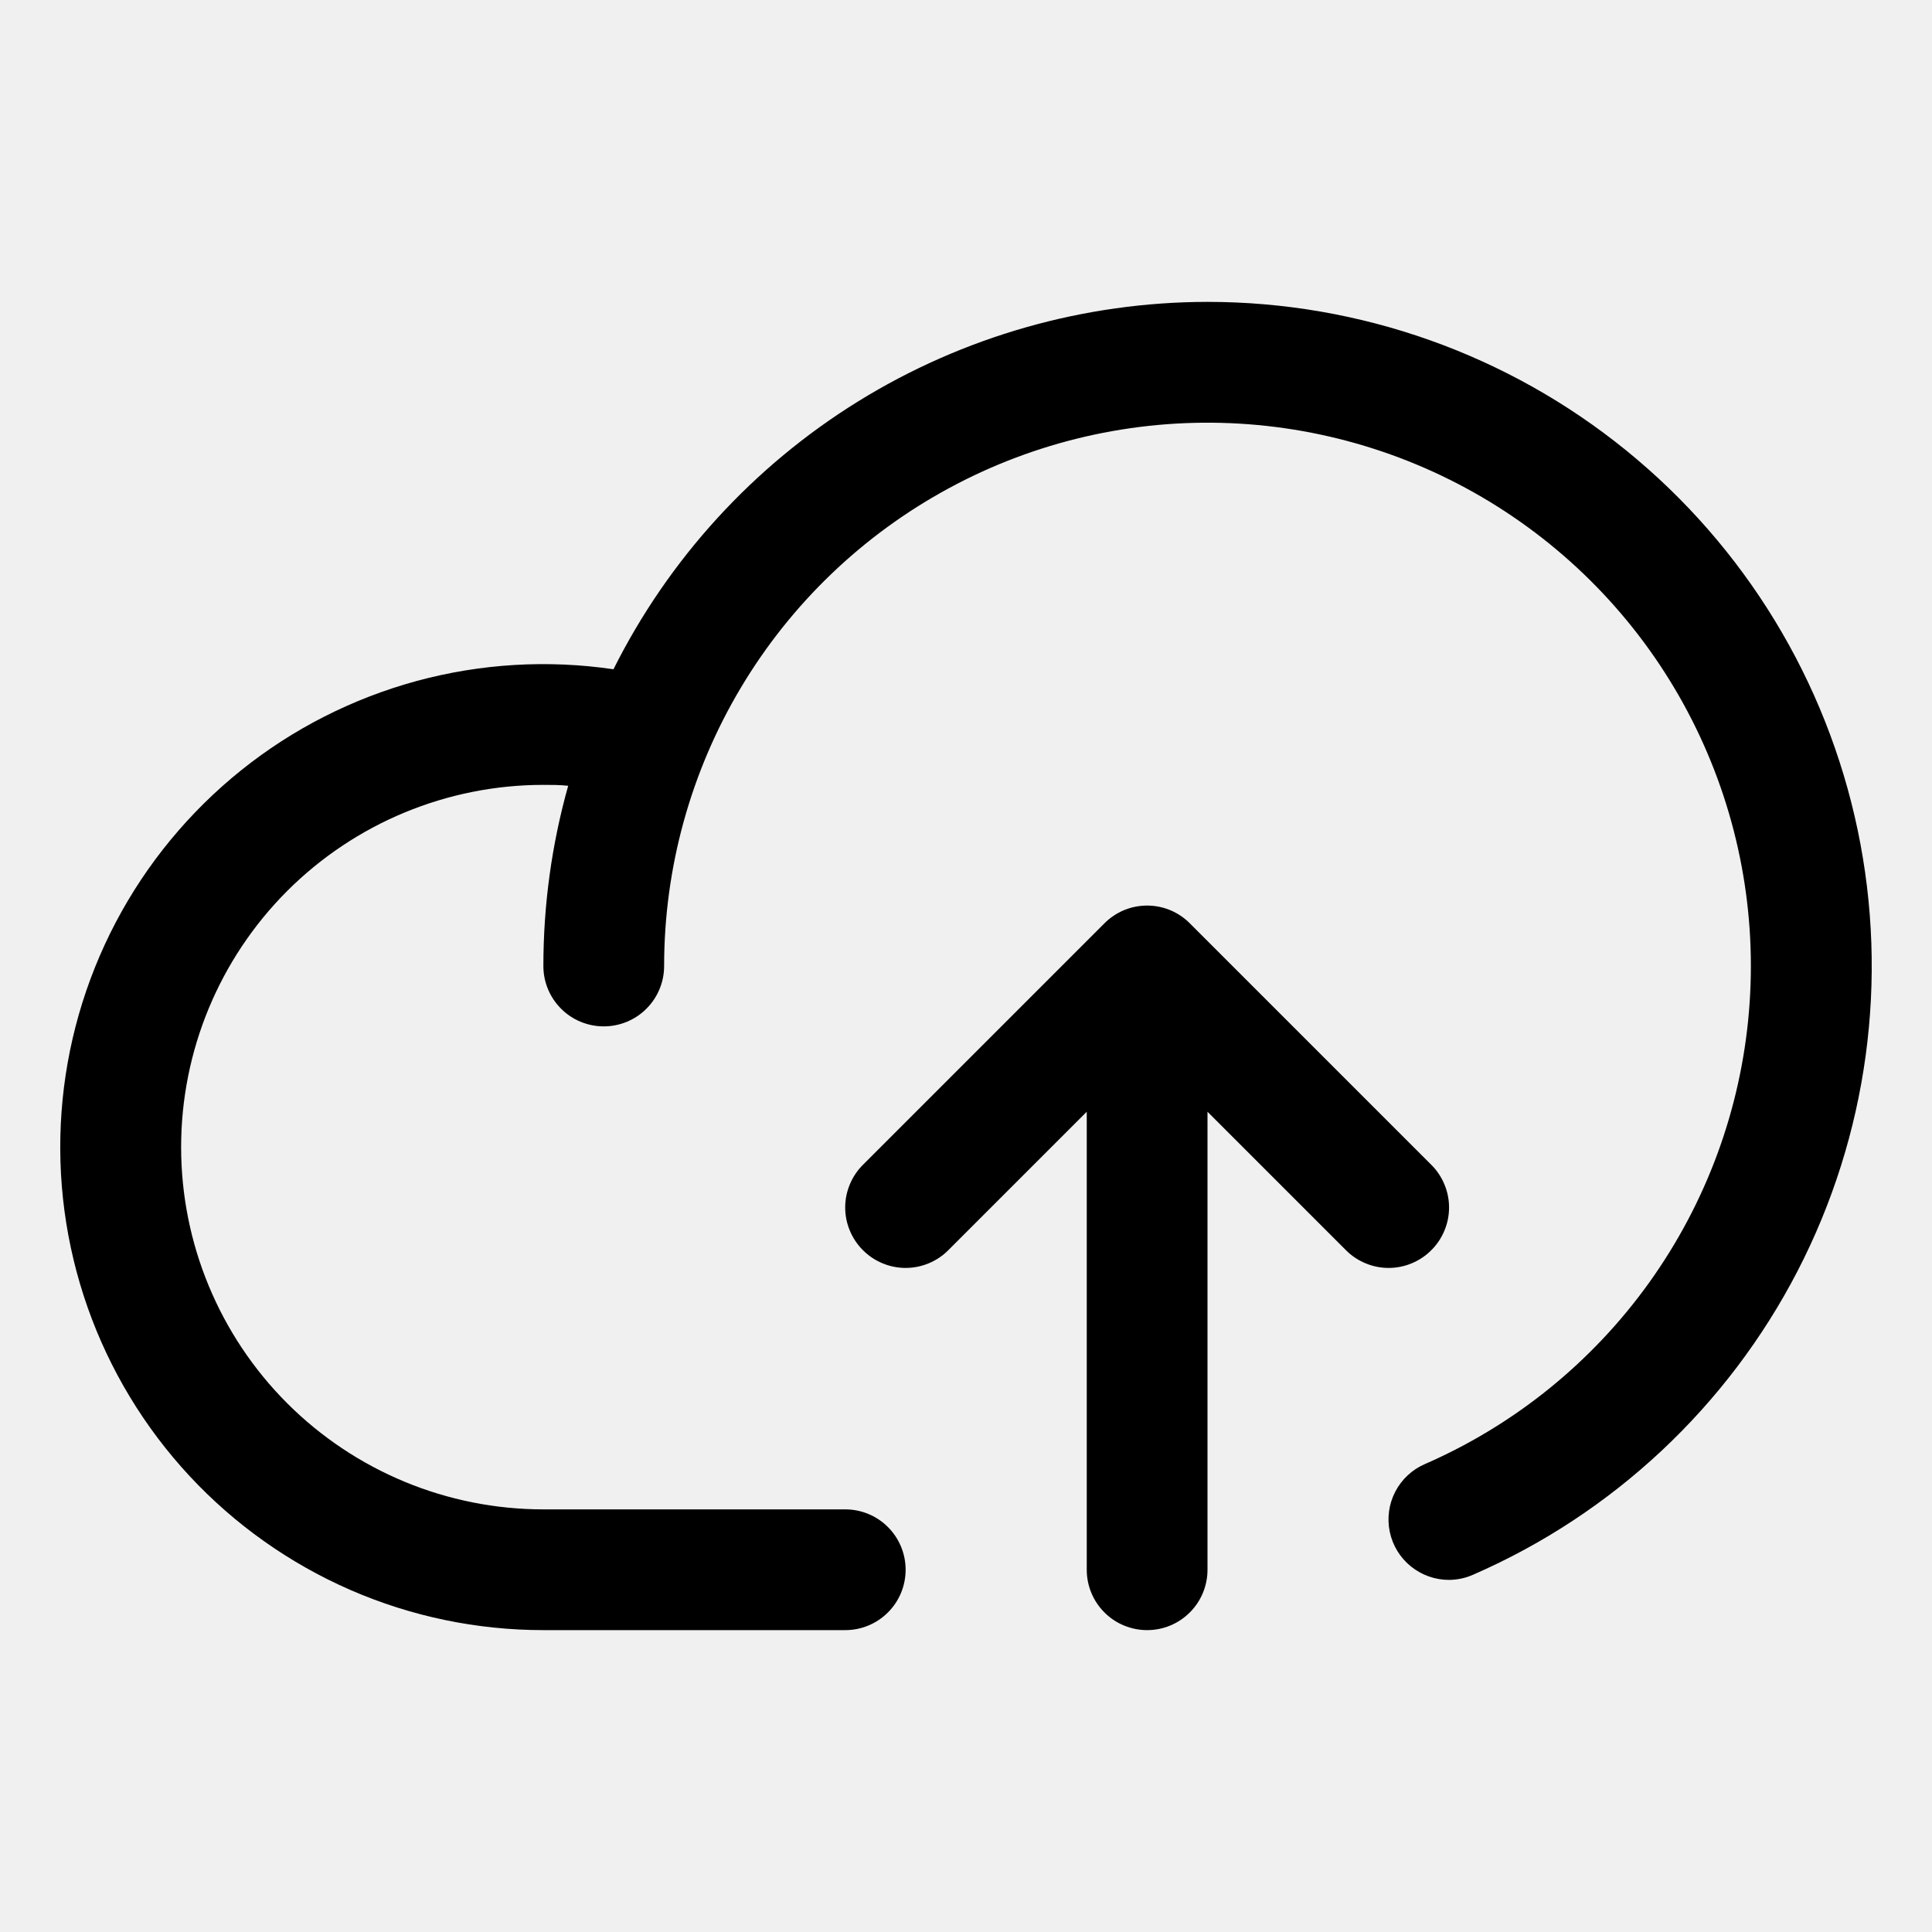
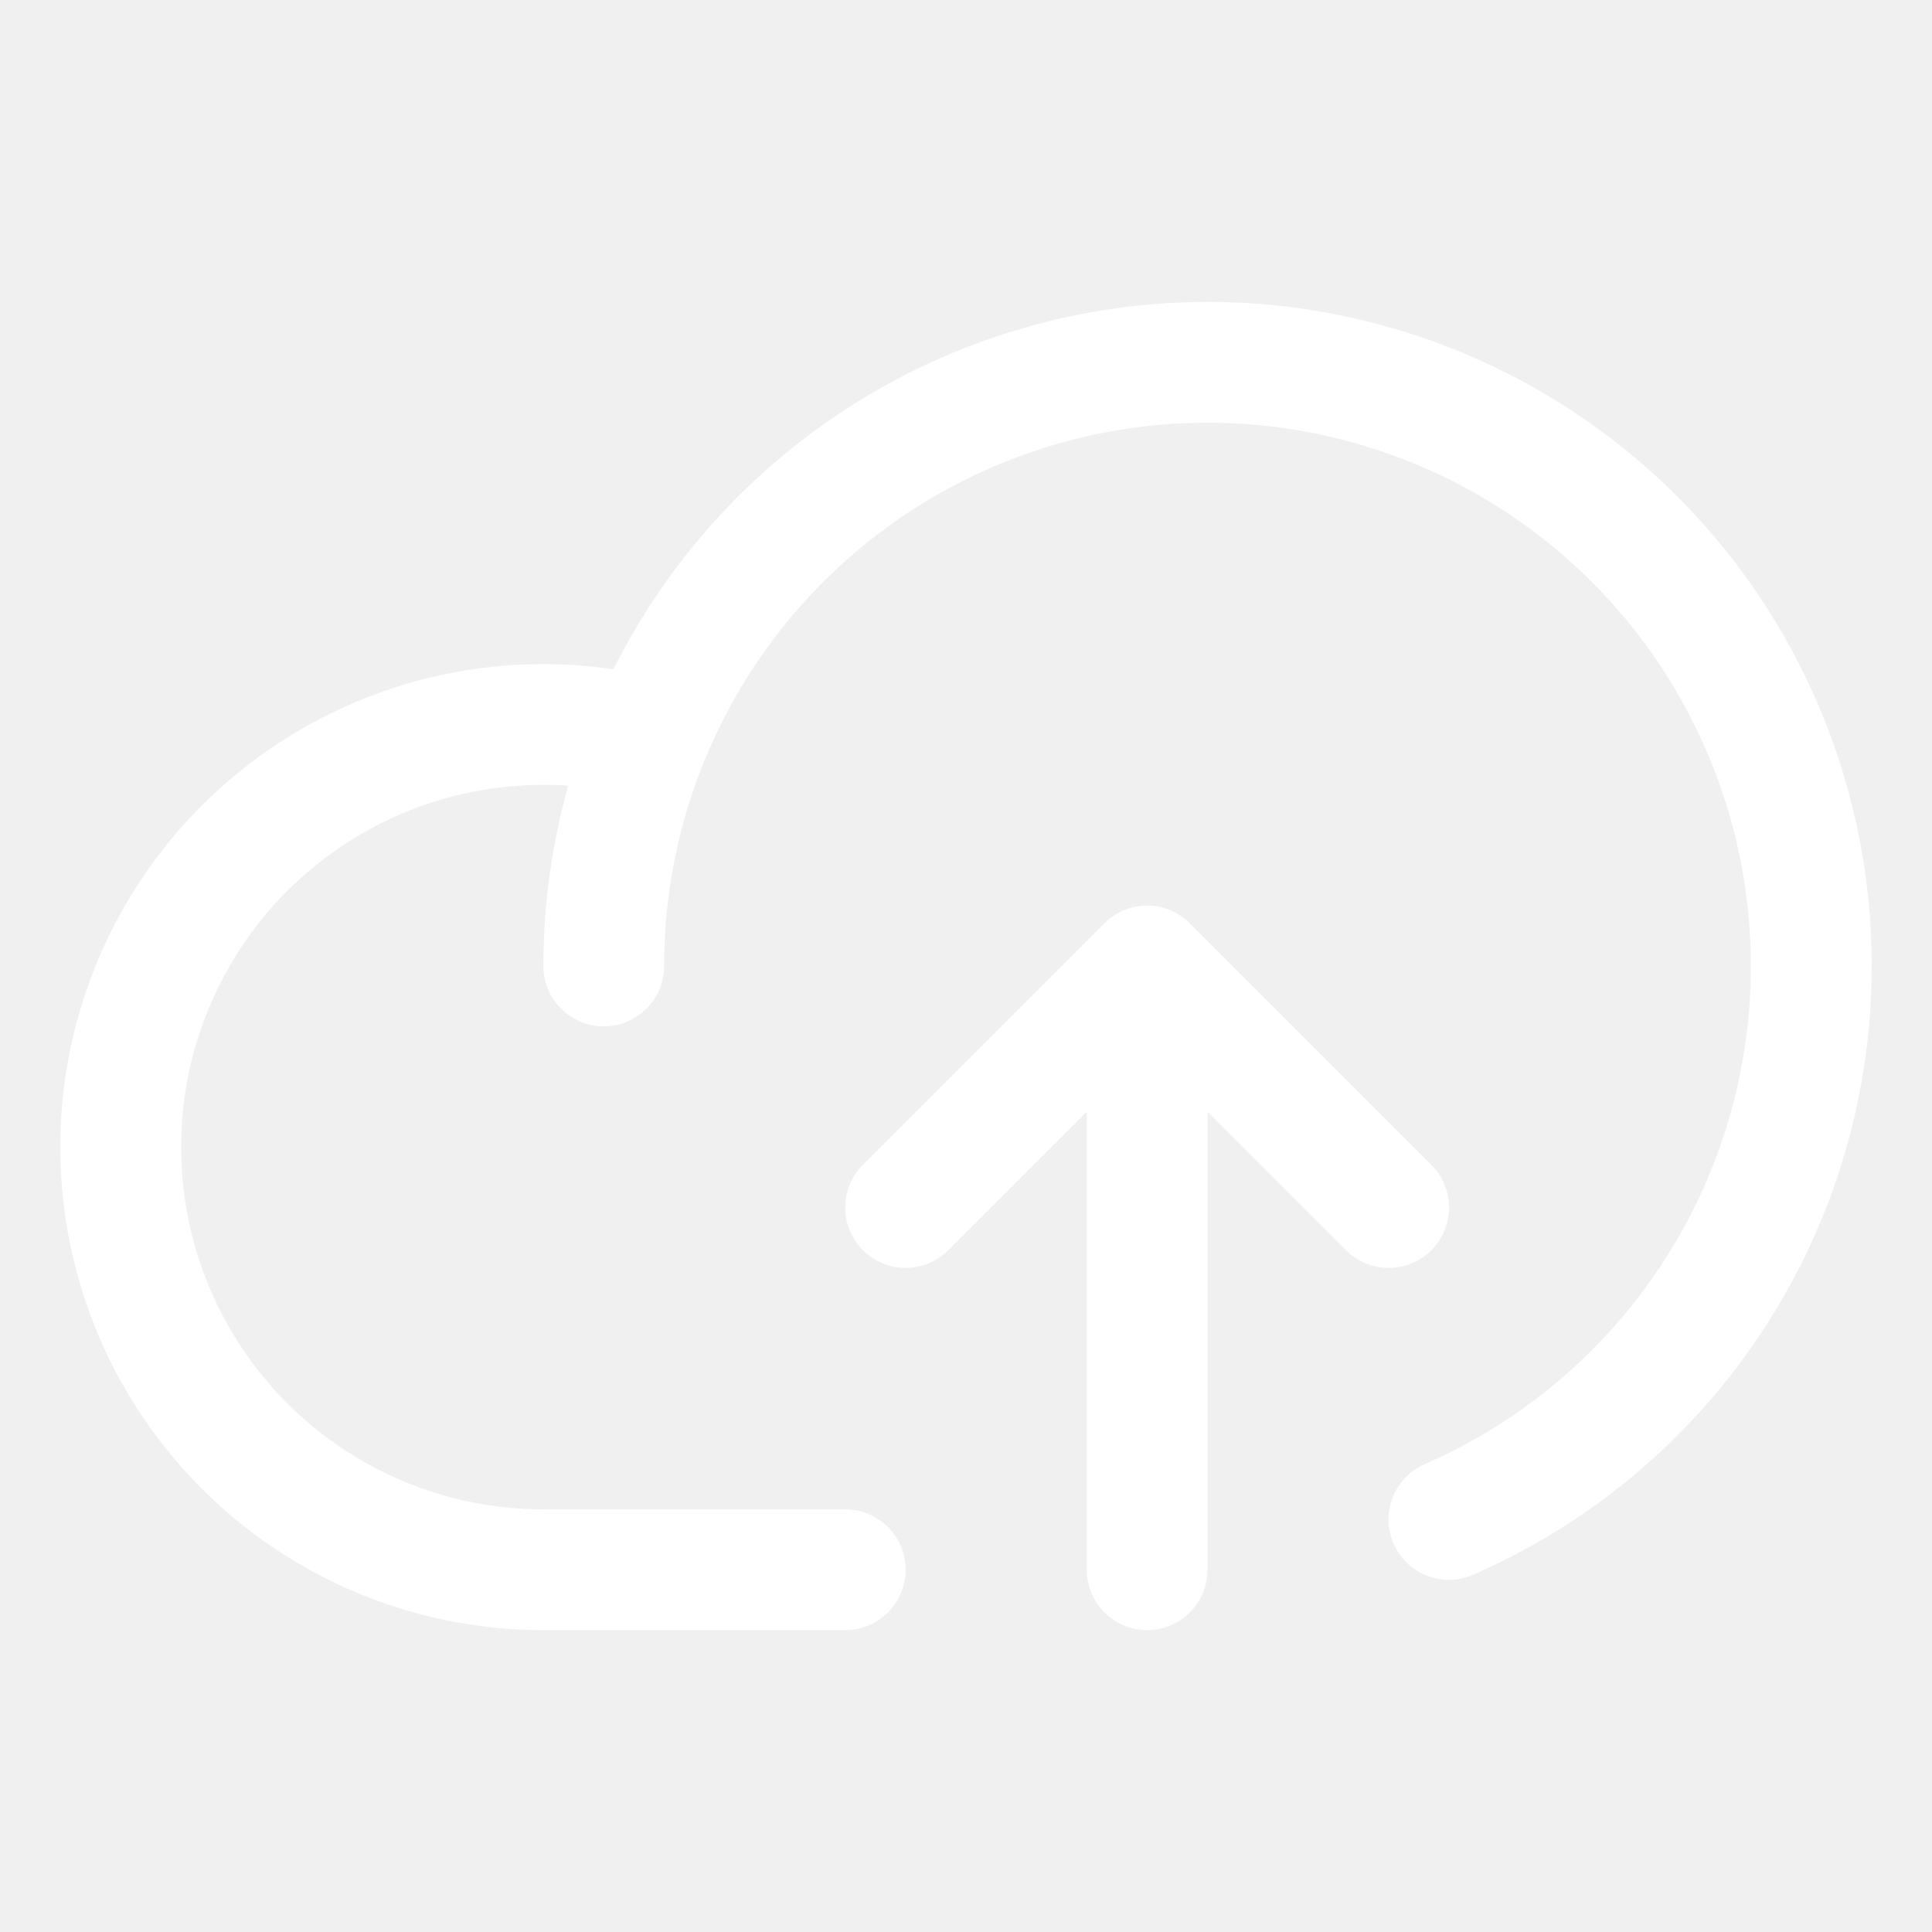
<svg xmlns="http://www.w3.org/2000/svg" width="32" height="32" viewBox="0 0 32 32" fill="none">
-   <path d="M22.293 20.707L20 18.414V26C20 26.265 19.895 26.52 19.707 26.707C19.52 26.895 19.265 27 19 27C18.735 27 18.48 26.895 18.293 26.707C18.105 26.52 18 26.265 18 26V18.414L15.707 20.707C15.615 20.8 15.504 20.874 15.383 20.924C15.261 20.975 15.131 21.001 15 21.001C14.869 21.001 14.739 20.975 14.617 20.924C14.496 20.874 14.385 20.8 14.293 20.707C14.2 20.615 14.126 20.504 14.076 20.383C14.025 20.262 13.999 20.131 13.999 20C13.999 19.869 14.025 19.738 14.076 19.617C14.126 19.496 14.2 19.385 14.293 19.293L18.293 15.293C18.385 15.2 18.496 15.126 18.617 15.075C18.738 15.025 18.869 14.999 19 14.999C19.131 14.999 19.262 15.025 19.383 15.075C19.504 15.126 19.615 15.2 19.707 15.293L23.707 19.293C23.8 19.385 23.874 19.496 23.924 19.617C23.975 19.738 24.001 19.869 24.001 20C24.001 20.131 23.975 20.262 23.924 20.383C23.874 20.504 23.8 20.615 23.707 20.707C23.615 20.8 23.504 20.874 23.383 20.924C23.262 20.975 23.131 21.001 23 21.001C22.869 21.001 22.738 20.975 22.617 20.924C22.496 20.874 22.385 20.8 22.293 20.707ZM20 5C17.957 5.002 15.955 5.572 14.217 6.646C12.479 7.721 11.075 9.258 10.161 11.085C9.073 10.925 7.964 10.991 6.902 11.279C5.841 11.568 4.85 12.071 3.993 12.759C3.135 13.448 2.428 14.305 1.916 15.279C1.405 16.252 1.099 17.321 1.019 18.418C0.939 19.515 1.086 20.616 1.451 21.654C1.816 22.691 2.391 23.642 3.14 24.448C3.889 25.253 4.796 25.895 5.804 26.335C6.812 26.774 7.9 27 9 27H14C14.265 27 14.52 26.895 14.707 26.707C14.895 26.52 15 26.265 15 26C15 25.735 14.895 25.48 14.707 25.293C14.52 25.105 14.265 25 14 25H9C7.409 25 5.883 24.368 4.757 23.243C3.632 22.117 3 20.591 3 19C3 17.409 3.632 15.883 4.757 14.757C5.883 13.632 7.409 13 9 13C9.138 13 9.275 13 9.411 13.015C9.138 13.986 9 14.991 9 16C9 16.265 9.105 16.52 9.293 16.707C9.48 16.895 9.735 17 10 17C10.265 17 10.52 16.895 10.707 16.707C10.895 16.52 11 16.265 11 16C11 14.377 11.439 12.785 12.27 11.392C13.101 9.998 14.294 8.855 15.721 8.084C17.148 7.312 18.758 6.941 20.379 7.009C22 7.078 23.573 7.583 24.93 8.472C26.288 9.361 27.38 10.6 28.09 12.058C28.801 13.517 29.105 15.14 28.968 16.757C28.832 18.374 28.261 19.924 27.316 21.243C26.371 22.562 25.087 23.601 23.6 24.25C23.389 24.341 23.216 24.503 23.11 24.707C23.004 24.912 22.972 25.146 23.019 25.372C23.066 25.597 23.189 25.799 23.368 25.944C23.547 26.089 23.77 26.168 24 26.168C24.138 26.167 24.274 26.138 24.4 26.082C26.717 25.072 28.615 23.294 29.775 21.049C30.935 18.803 31.286 16.227 30.77 13.753C30.253 11.278 28.901 9.058 26.939 7.464C24.978 5.87 22.527 5 20 5Z" fill="black" />
+   <path d="M22.293 20.707L20 18.414V26C20 26.265 19.895 26.52 19.707 26.707C19.52 26.895 19.265 27 19 27C18.735 27 18.48 26.895 18.293 26.707C18.105 26.52 18 26.265 18 26V18.414L15.707 20.707C15.615 20.8 15.504 20.874 15.383 20.924C15.261 20.975 15.131 21.001 15 21.001C14.869 21.001 14.739 20.975 14.617 20.924C14.496 20.874 14.385 20.8 14.293 20.707C14.2 20.615 14.126 20.504 14.076 20.383C14.025 20.262 13.999 20.131 13.999 20C13.999 19.869 14.025 19.738 14.076 19.617C14.126 19.496 14.2 19.385 14.293 19.293L18.293 15.293C18.385 15.2 18.496 15.126 18.617 15.075C18.738 15.025 18.869 14.999 19 14.999C19.131 14.999 19.262 15.025 19.383 15.075C19.504 15.126 19.615 15.2 19.707 15.293L23.707 19.293C23.8 19.385 23.874 19.496 23.924 19.617C23.975 19.738 24.001 19.869 24.001 20C24.001 20.131 23.975 20.262 23.924 20.383C23.874 20.504 23.8 20.615 23.707 20.707C23.615 20.8 23.504 20.874 23.383 20.924C23.262 20.975 23.131 21.001 23 21.001C22.869 21.001 22.738 20.975 22.617 20.924C22.496 20.874 22.385 20.8 22.293 20.707ZM20 5C17.957 5.002 15.955 5.572 14.217 6.646C12.479 7.721 11.075 9.258 10.161 11.085C9.073 10.925 7.964 10.991 6.902 11.279C5.841 11.568 4.85 12.071 3.993 12.759C3.135 13.448 2.428 14.305 1.916 15.279C1.405 16.252 1.099 17.321 1.019 18.418C0.939 19.515 1.086 20.616 1.451 21.654C1.816 22.691 2.391 23.642 3.14 24.448C3.889 25.253 4.796 25.895 5.804 26.335C6.812 26.774 7.9 27 9 27H14C14.265 27 14.52 26.895 14.707 26.707C14.895 26.52 15 26.265 15 26C15 25.735 14.895 25.48 14.707 25.293C14.52 25.105 14.265 25 14 25H9C7.409 25 5.883 24.368 4.757 23.243C3.632 22.117 3 20.591 3 19C3 17.409 3.632 15.883 4.757 14.757C5.883 13.632 7.409 13 9 13C9.138 13 9.275 13 9.411 13.015C9.138 13.986 9 14.991 9 16C9 16.265 9.105 16.52 9.293 16.707C9.48 16.895 9.735 17 10 17C10.265 17 10.52 16.895 10.707 16.707C10.895 16.52 11 16.265 11 16C11 14.377 11.439 12.785 12.27 11.392C13.101 9.998 14.294 8.855 15.721 8.084C17.148 7.312 18.758 6.941 20.379 7.009C22 7.078 23.573 7.583 24.93 8.472C26.288 9.361 27.38 10.6 28.09 12.058C28.801 13.517 29.105 15.14 28.968 16.757C28.832 18.374 28.261 19.924 27.316 21.243C26.371 22.562 25.087 23.601 23.6 24.25C23.389 24.341 23.216 24.503 23.11 24.707C23.004 24.912 22.972 25.146 23.019 25.372C23.066 25.597 23.189 25.799 23.368 25.944C23.547 26.089 23.77 26.168 24 26.168C24.138 26.167 24.274 26.138 24.4 26.082C26.717 25.072 28.615 23.294 29.775 21.049C30.935 18.803 31.286 16.227 30.77 13.753C30.253 11.278 28.901 9.058 26.939 7.464C24.978 5.87 22.527 5 20 5Z" fill="#FFF" />
</svg>
